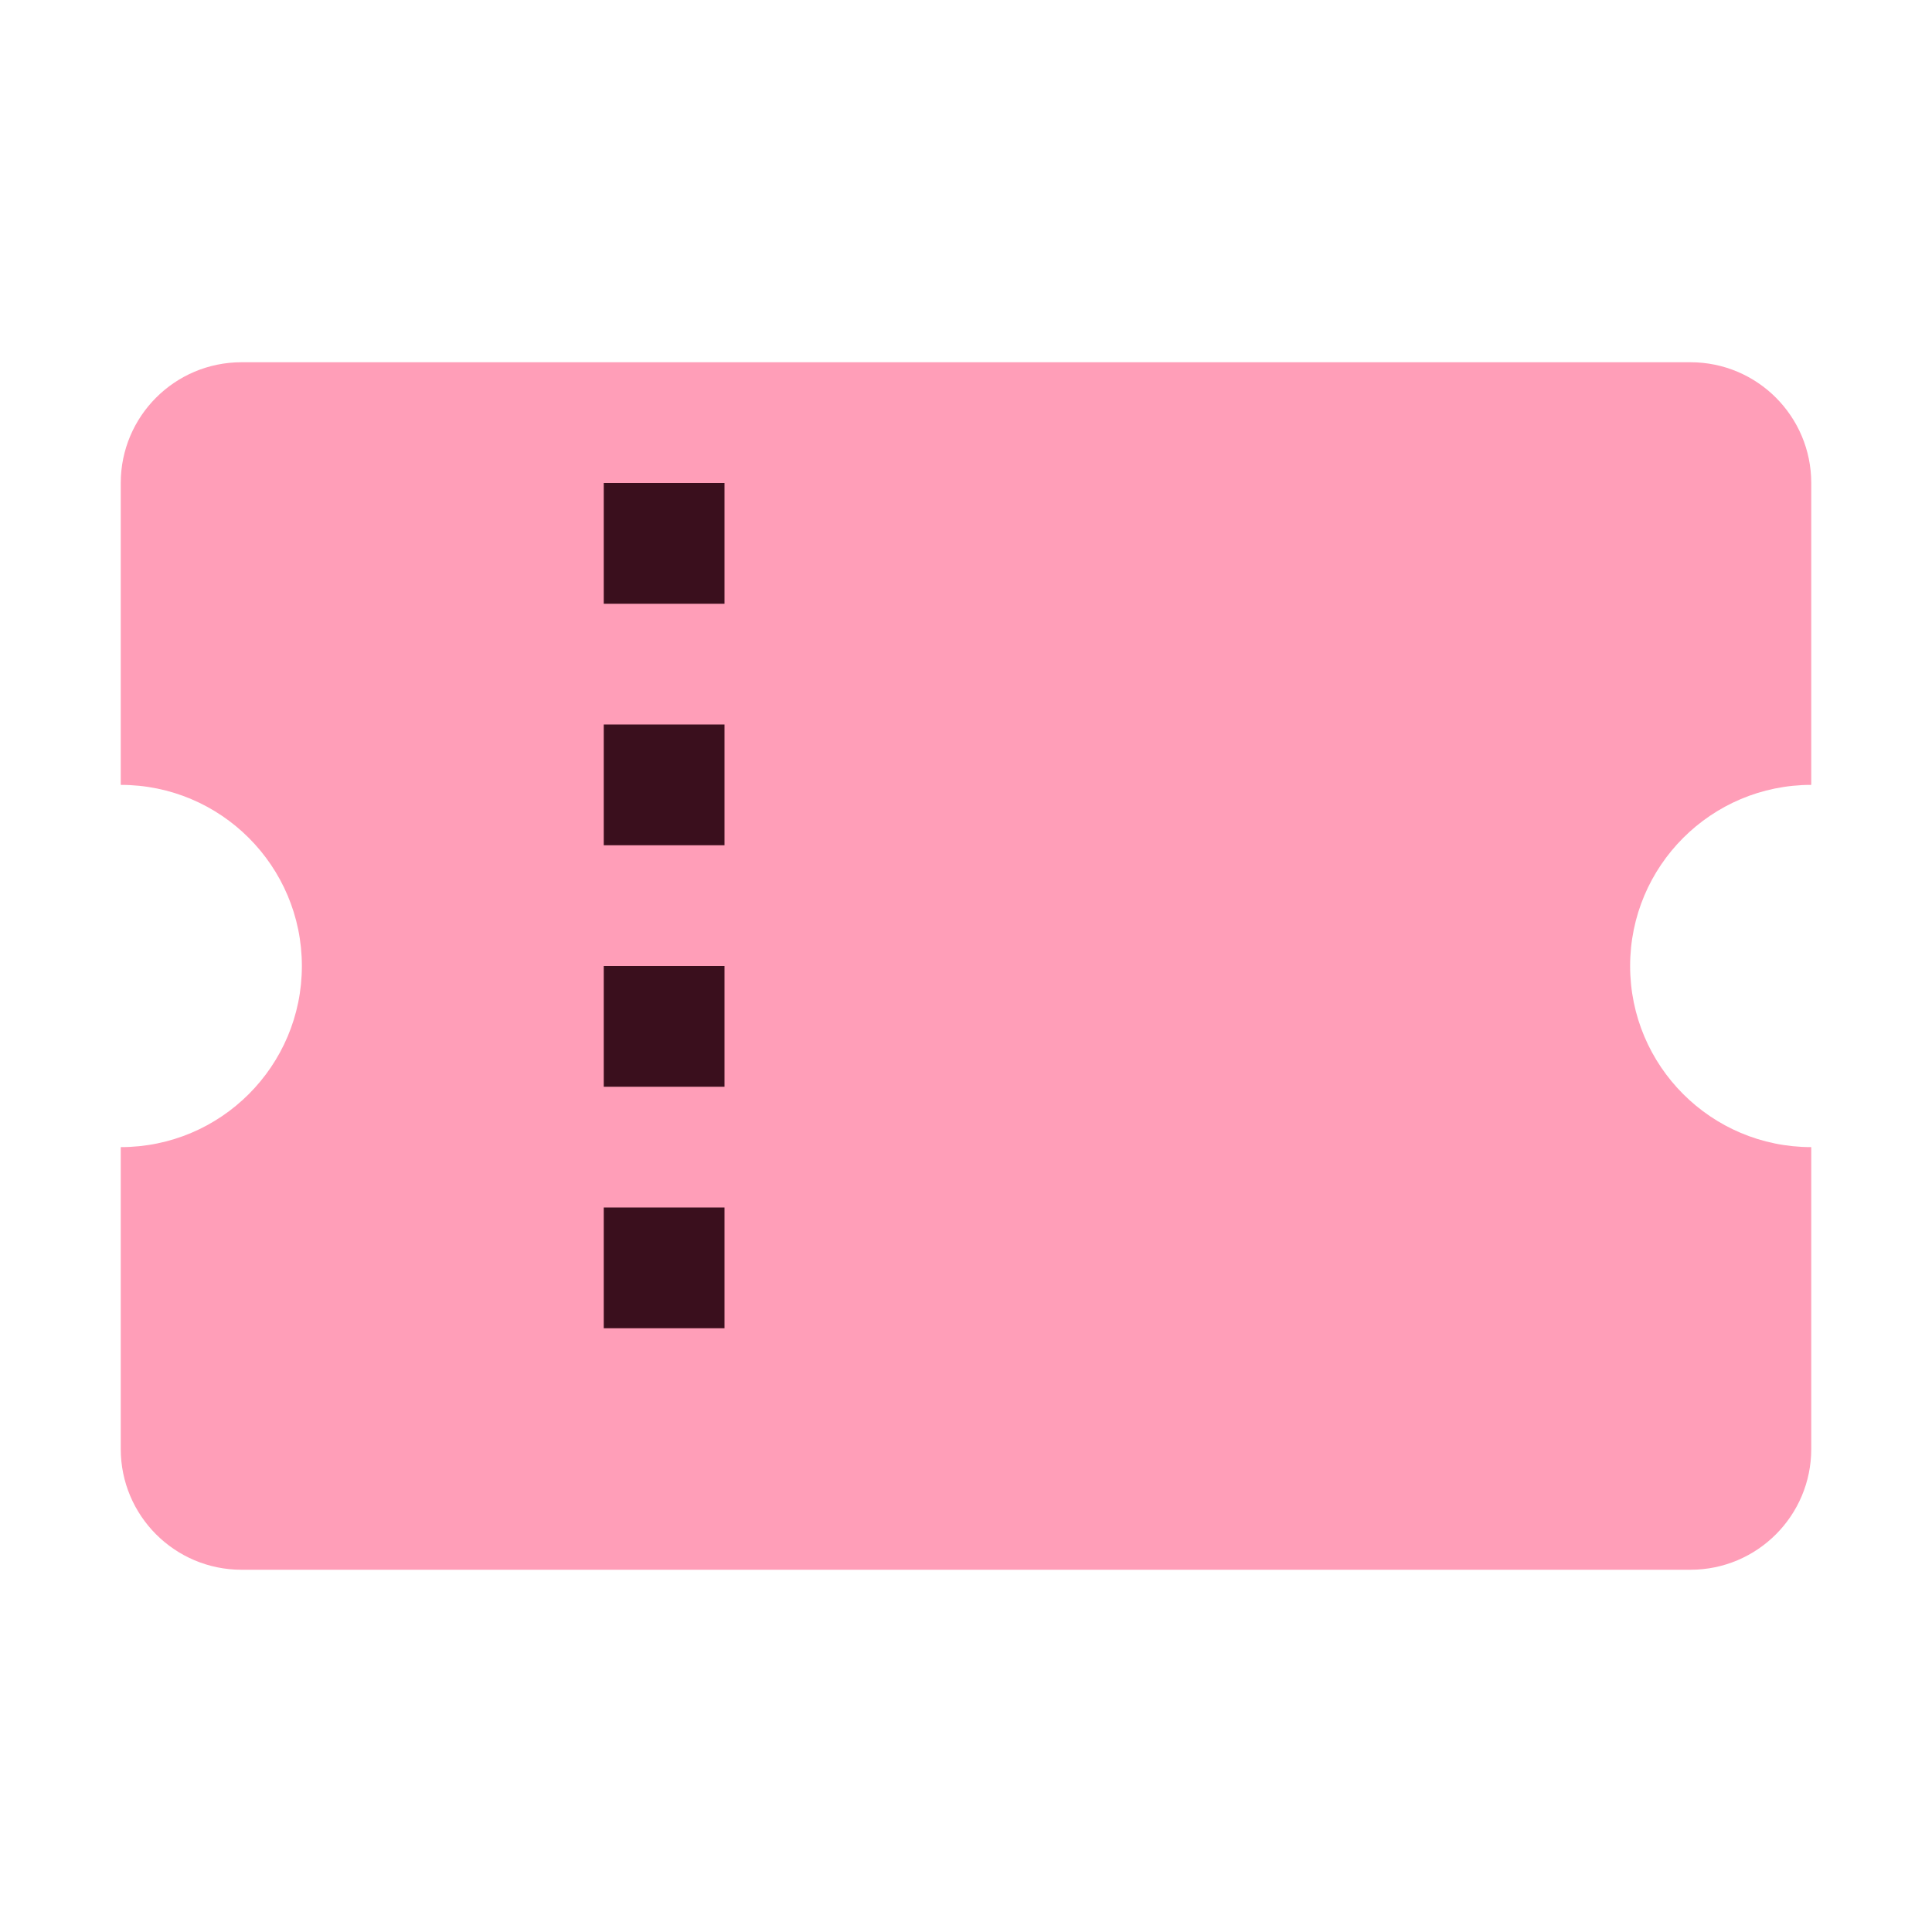
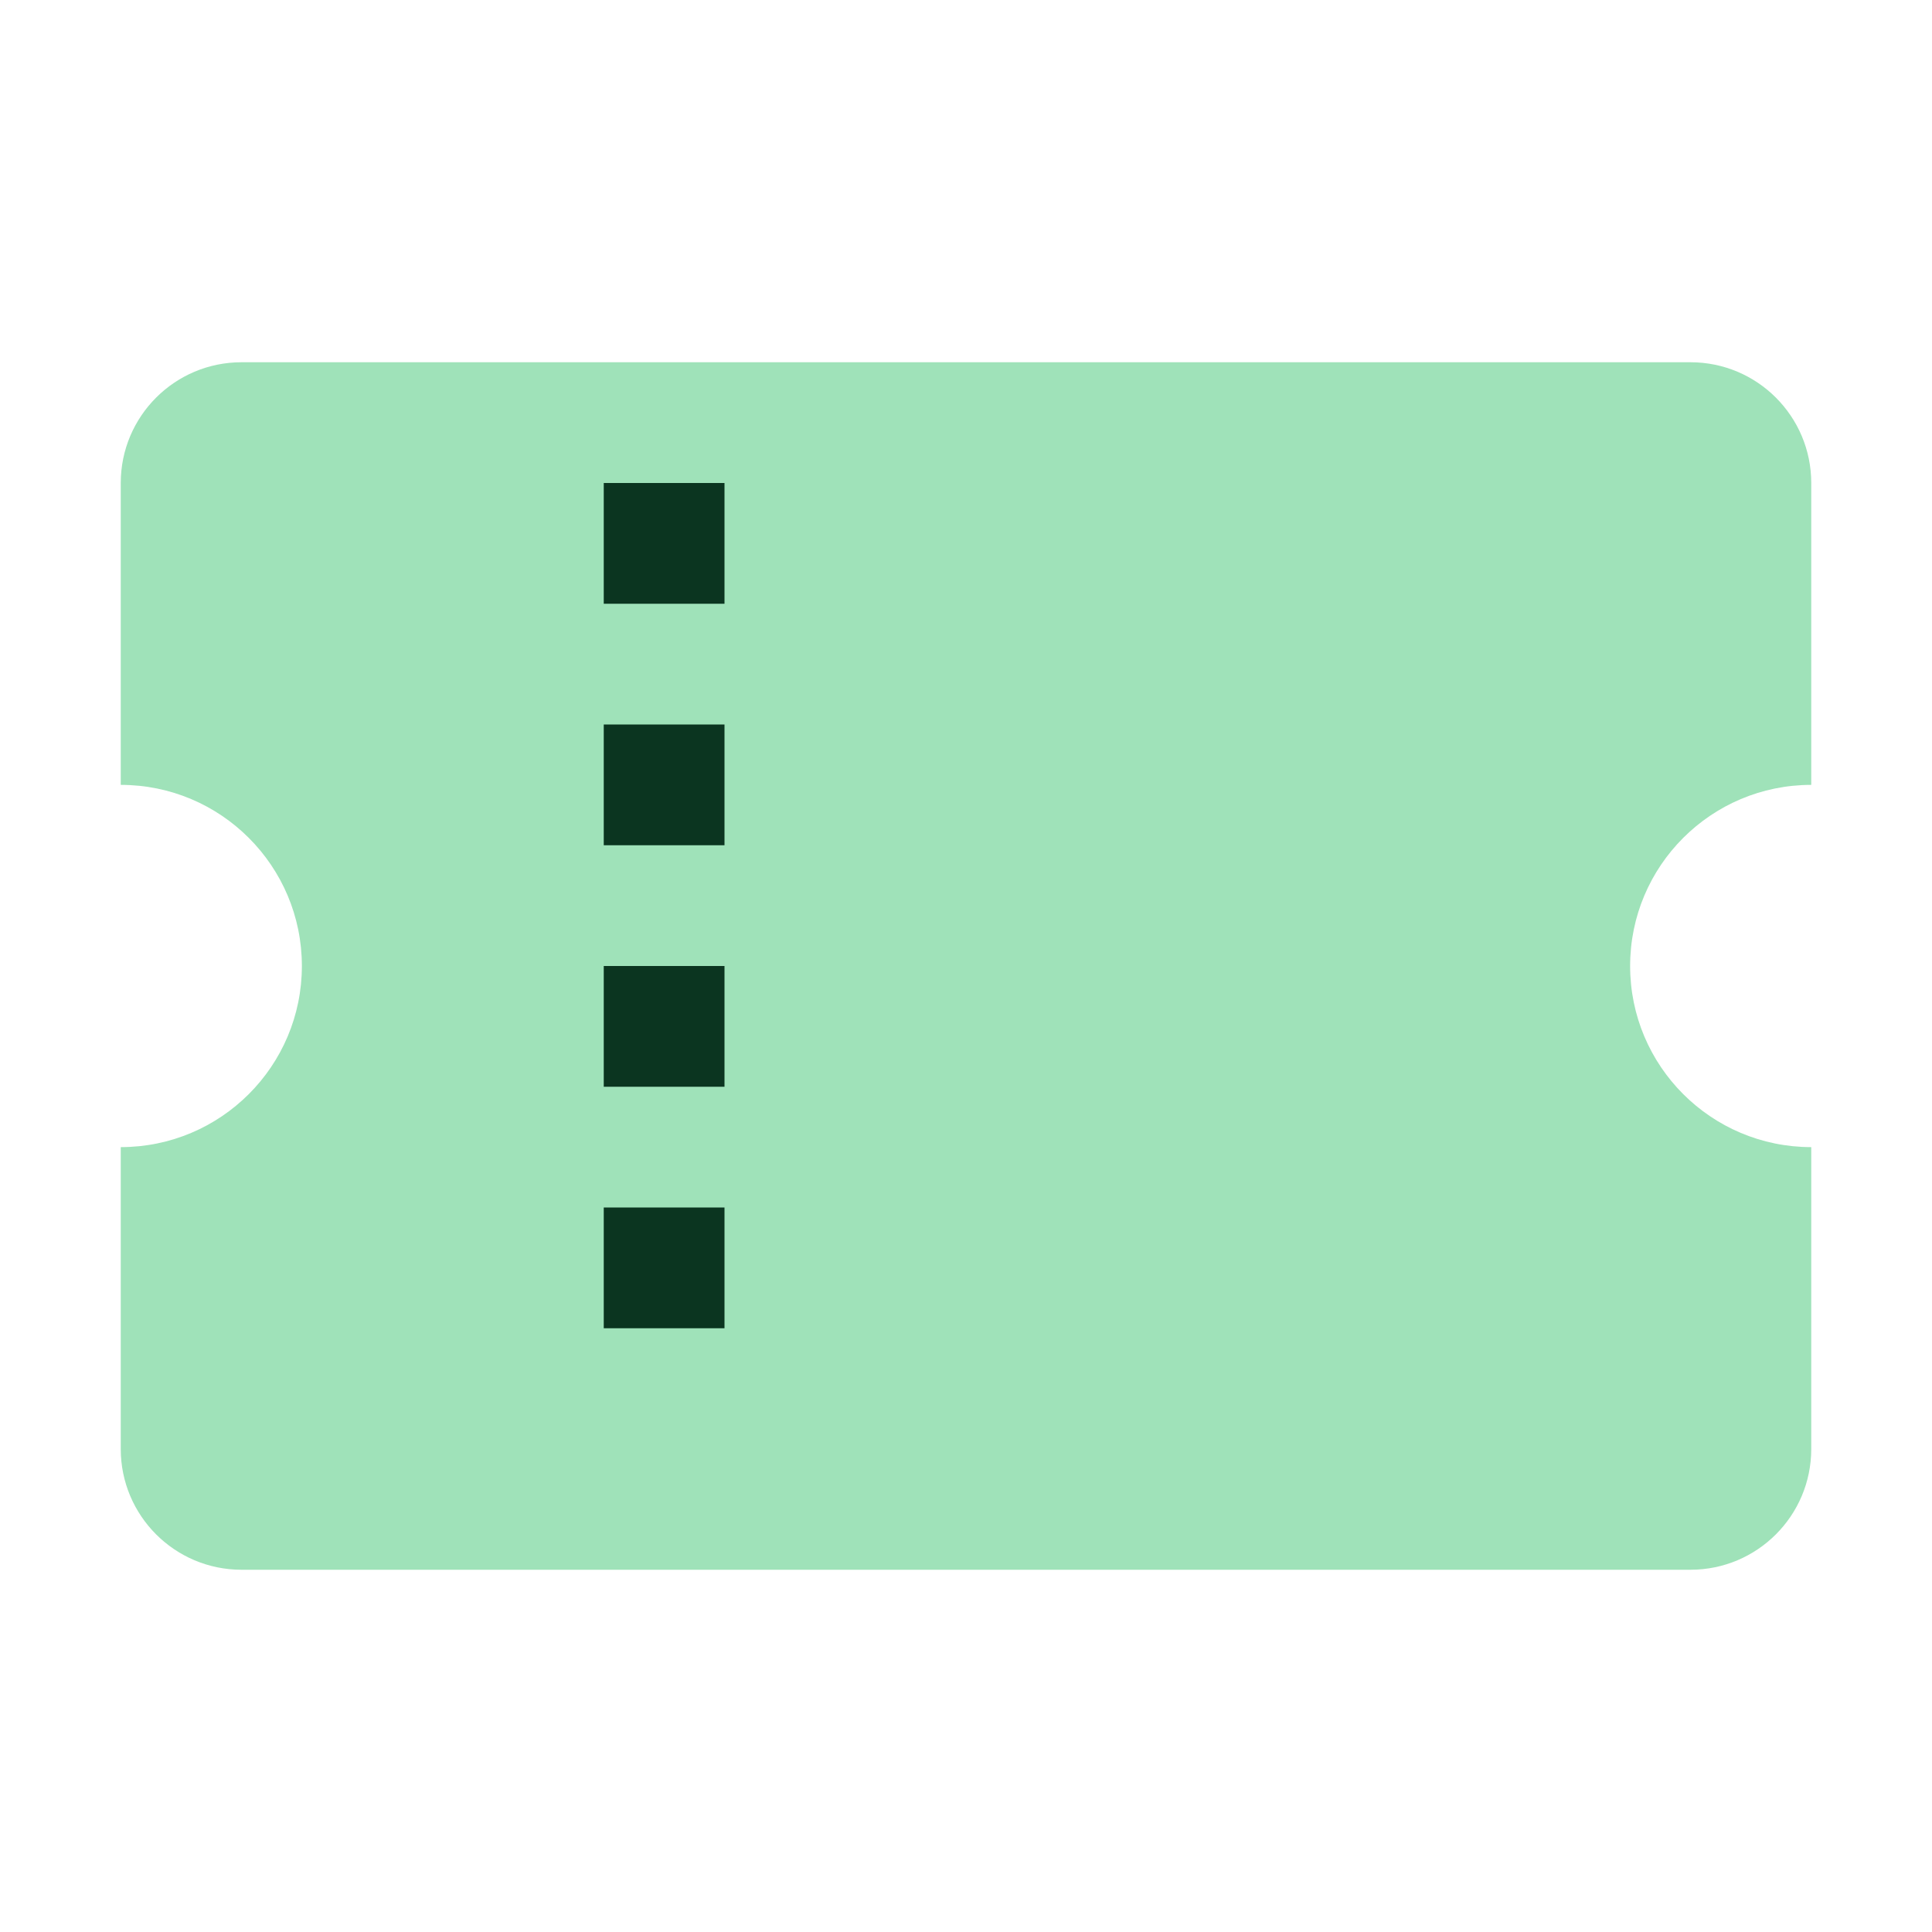
<svg xmlns="http://www.w3.org/2000/svg" viewBox="0 0 32 32">
-   <path fill="#ff9eb8" d="M4 6h24a2 2 0 0 1 2 2v5a3 3 0 0 0 0 6v5a2 2 0 0 1-2 2H4a2 2 0 0 1-2-2v-5a3 3 0 0 0 0-6V8a2 2 0 0 1 2-2z" />
-   <path stroke="#3a0f1d" stroke-width="2" stroke-dasharray="2 2" d="M11 8v16" />
+   <path fill="#9fe2b9" d="M4 6h24a2 2 0 0 1 2 2v5a3 3 0 0 0 0 6v5a2 2 0 0 1-2 2H4a2 2 0 0 1-2-2v-5a3 3 0 0 0 0-6V8a2 2 0 0 1 2-2z" />
+   <path stroke="#0b3520" stroke-width="2" stroke-dasharray="2 2" d="M11 8v16" />
</svg>
